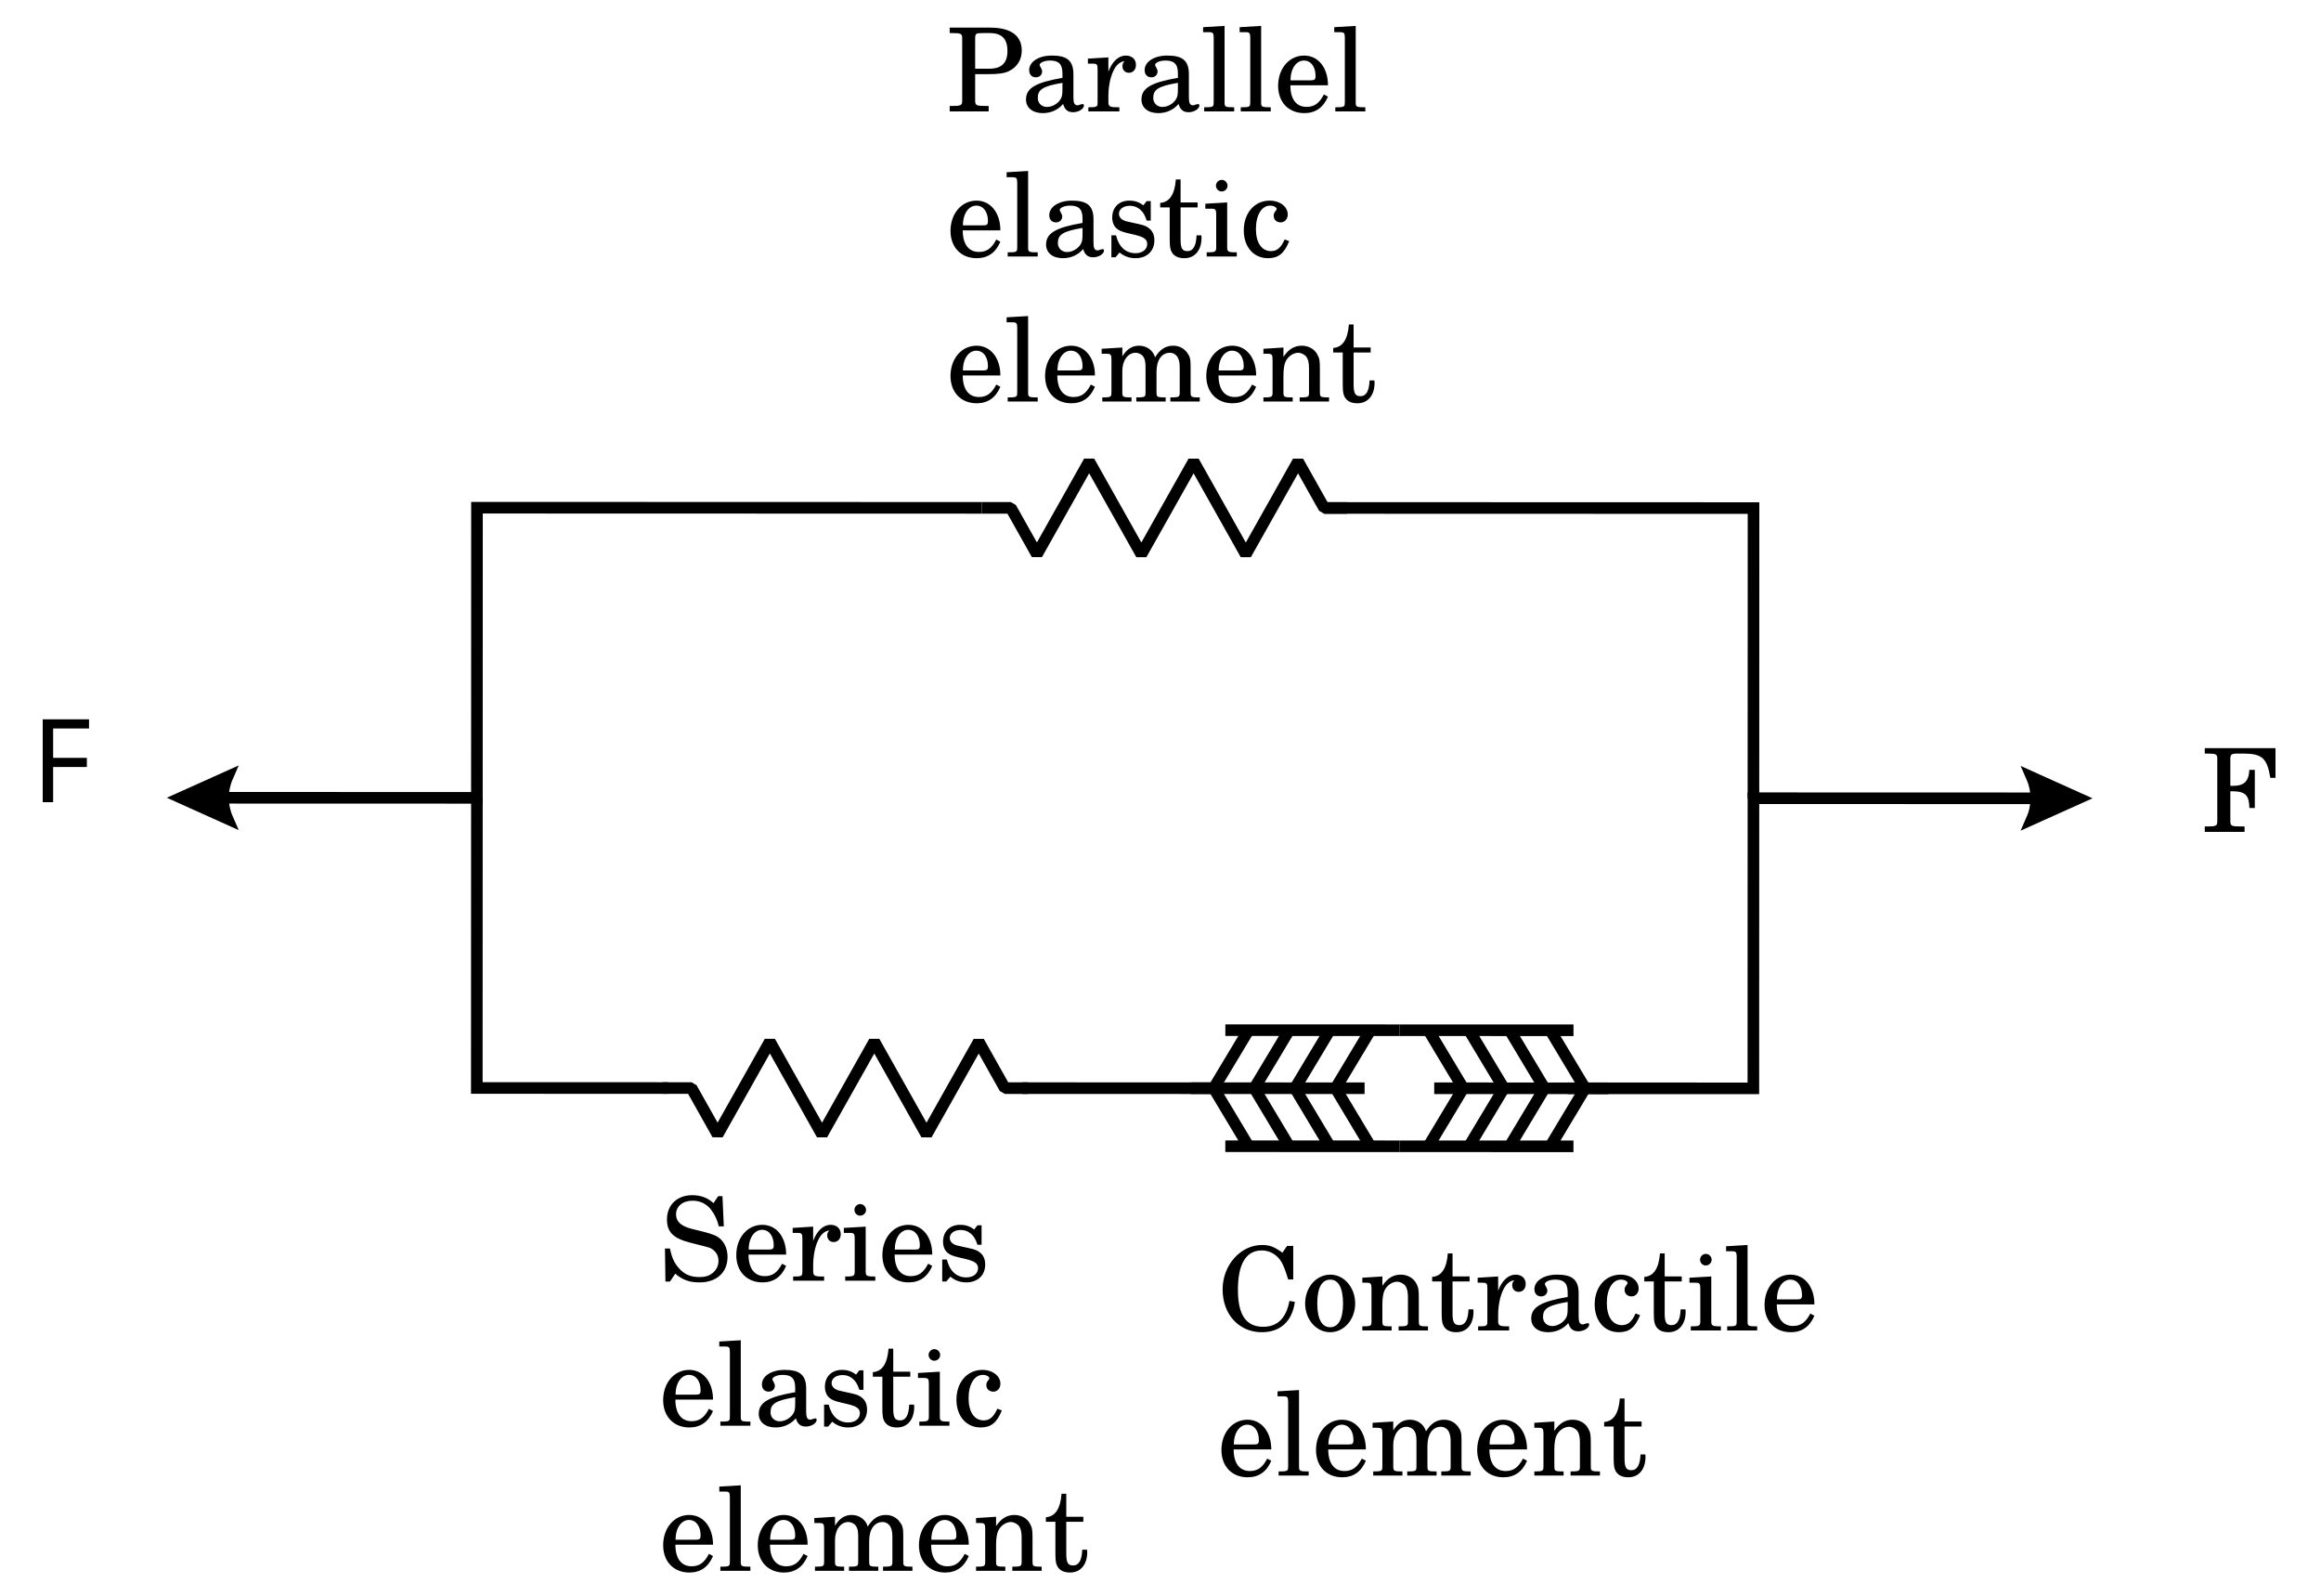
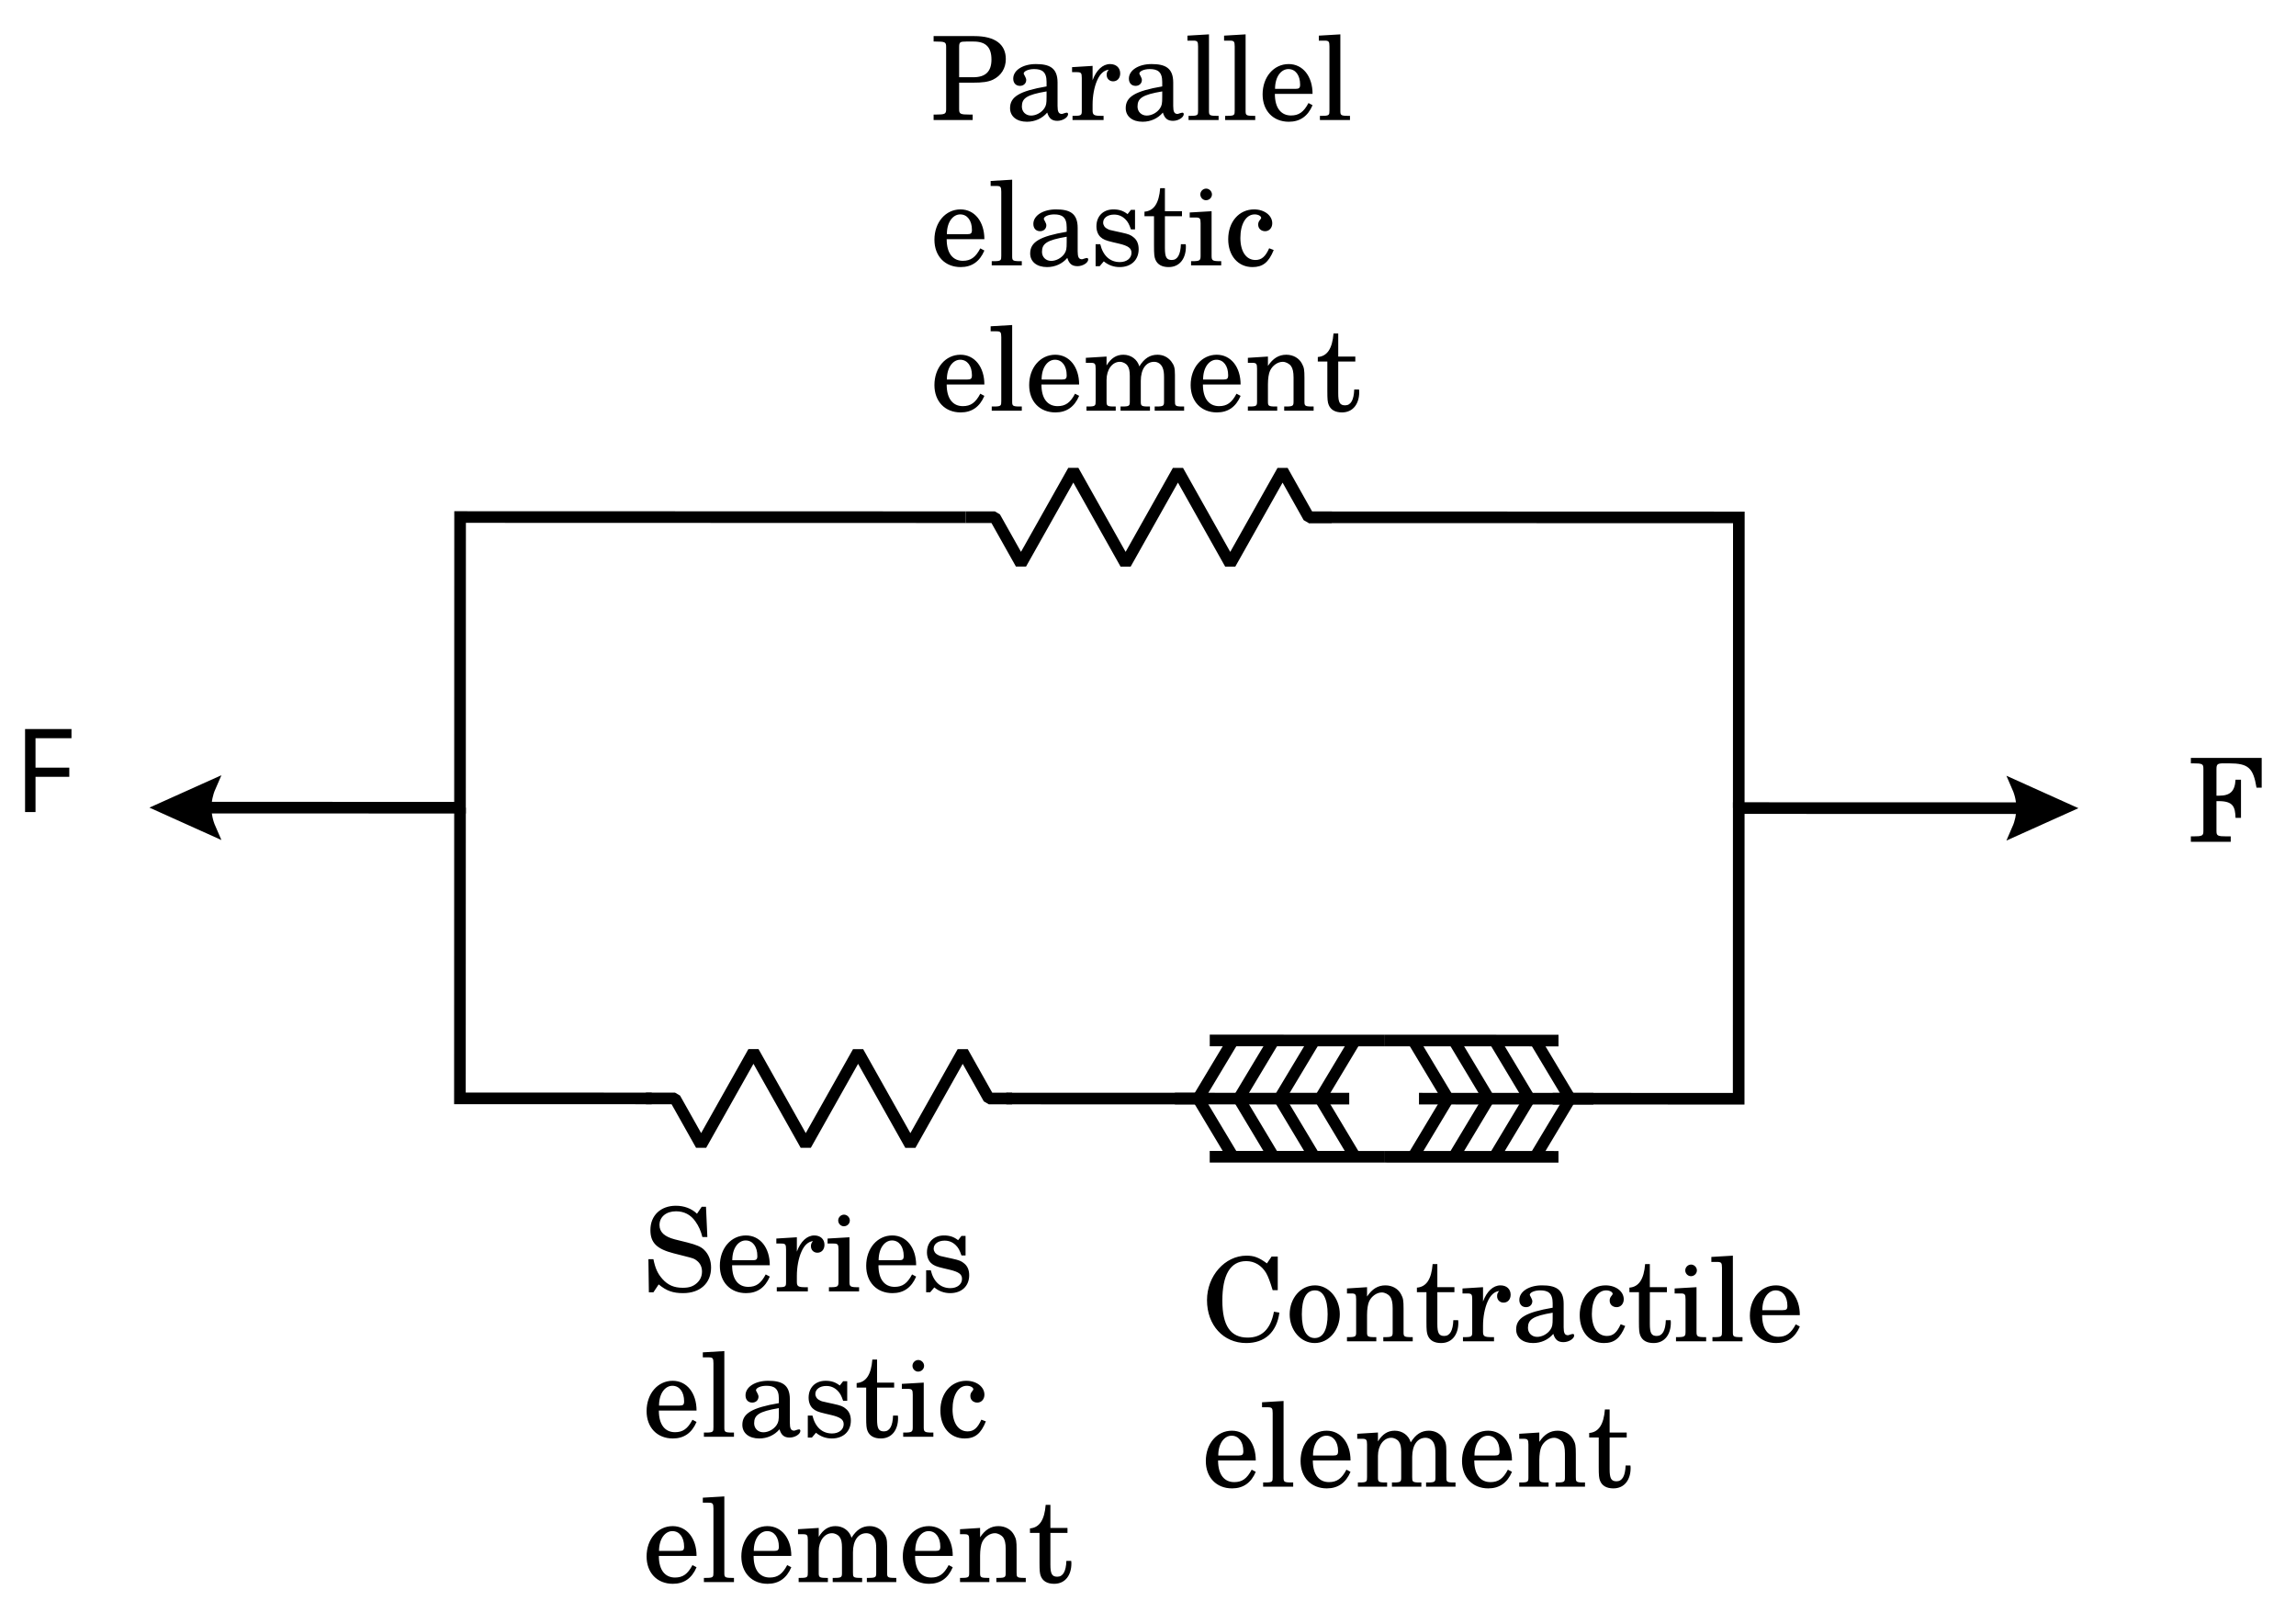
- <svg xmlns="http://www.w3.org/2000/svg" xmlns:xlink="http://www.w3.org/1999/xlink" width="400" height="275" viewBox="0 0 400 275" version="1.1" id="s1">
+ <svg xmlns="http://www.w3.org/2000/svg" xmlns:xlink="http://www.w3.org/1999/xlink" width="267.494" height="186.496" viewBox="0 0 267.494 186.496" version="1.1" id="s1">
  <defs id="d1">
    <path id="rstr" d="m 0,0 0,4 -8,4.5 16,9 -16,9 16,9 -16,9 16,9 -8,4.5 0,5" style="stroke-linejoin:bevel" />
    <path id="cx" d="M 0,0 10,6 M -10,6 0,0" />
    <g id="ce">
      <g id="c1">
        <path id="cz" d="M 0,0 0,30 M -10,6 -10,36 M 10,6 10,36" />
        <path id="ca" d="m 0,4 10,6 M -10,10 0,4 m 0,7 10,6 m -20,0 10,-6" />
        <path id="cb" d="m 0,18 10,6 m -20,0 10,-6 m 0,7 10,6 m -20,0 10,-6" />
      </g>
      <use xlink:href="#c1" transform="matrix(-1,0,0,-1,0,72)" id="use15" x="0" y="0" width="100%" height="100%" />
    </g>
    <path id="atp" d="M 0,-1 3.6,7 A 9,9 0 0 0 -3.6,7 L 0,-1 Z" style="fill:#000000" />
  </defs>
-   <g id="g1" transform="matrix(-2.9733451e-4,1,-1,-2.9733451e-4,392.2224,21.58437)" style="fill:none;stroke:#000000;stroke-width:2;stroke-linecap:butt">
-     <path d="m 116,40 0,50 50,0 0,32 m 0,94 0,-34 m 0,95 0,33 -50,0" id="path19" />
-     <path d="m 116,90 -50,0 0,74 m 0,59 0,87 50,0 0,50" id="path21" />
-     <use xlink:href="#rstr" x="66" y="160" id="use23" width="100%" height="100%" />
-     <use xlink:href="#rstr" x="166" y="215" id="use25" width="100%" height="100%" />
-     <use xlink:href="#ce" x="166" y="115" id="use27" width="100%" height="100%" />
-     <use xlink:href="#atp" transform="translate(116,35)" id="use29" x="0" y="0" width="100%" height="100%" />
-     <use xlink:href="#atp" transform="matrix(-1,0,0,-1,116,360)" id="use31" x="0" y="0" width="100%" height="100%" />
+   <text xml:space="preserve" style="font-style:normal;font-weight:normal;font-size:20px;line-height:125%;font-family:sans-serif;letter-spacing:0px;word-spacing:0px;fill:#000000;fill-opacity:1;stroke:none;stroke-width:1px;stroke-linecap:butt;stroke-linejoin:miter;stroke-opacity:1" x="-573.22" y="353.236" id="text4203">
+     <tspan id="tspan4205" x="-573.22" y="353.236" />
+   </text>
+   <g id="g3387" transform="matrix(0.6771807,0,0,0.6771807,-2.063084,0.9797991)">
+     <g style="fill:none;stroke:#000000;stroke-width:2;stroke-linecap:butt" transform="matrix(-2.9733451e-4,1,-1,-2.9733451e-4,392.2224,21.58437)" id="g1">
+       <path id="path19" d="m 116,40 0,50 50,0 0,32 m 0,94 0,-34 m 0,95 0,33 -50,0" />
+       <path id="path21" d="m 116,90 -50,0 0,74 m 0,59 0,87 50,0 0,50" />
+       <use height="100%" width="100%" id="use23" y="160" x="66" xlink:href="#rstr" />
+       <use height="100%" width="100%" id="use25" y="215" x="166" xlink:href="#rstr" />
+       <use height="100%" width="100%" id="use27" y="115" x="166" xlink:href="#ce" />
+       <use height="100%" width="100%" y="0" x="0" id="use29" transform="translate(116,35)" xlink:href="#atp" />
+       <use height="100%" width="100%" y="0" x="0" id="use31" transform="matrix(-1,0,0,-1,116,360)" xlink:href="#atp" />
+     </g>
+     <text id="text4177" y="229.285" x="209.797" style="font-style:normal;font-variant:normal;font-weight:normal;font-stretch:normal;font-size:20px;line-height:125%;font-family:'TeX Gyre Schola';-inkscape-font-specification:'TeX Gyre Schola';letter-spacing:0px;word-spacing:0px;fill:#000000;fill-opacity:1;stroke:none;stroke-width:1px;stroke-linecap:butt;stroke-linejoin:miter;stroke-opacity:1" xml:space="preserve">
+       <tspan y="229.285" x="209.797" id="tspan4179">Contractile</tspan>
+       <tspan id="tspan4181" y="254.285" x="209.797">element</tspan>
+     </text>
+     <text id="text4183" y="143.365" x="379.39" style="font-style:normal;font-variant:normal;font-weight:normal;font-stretch:normal;font-size:20px;line-height:125%;font-family:'TeX Gyre Schola';-inkscape-font-specification:'TeX Gyre Schola';letter-spacing:0px;word-spacing:0px;fill:#000000;fill-opacity:1;stroke:none;stroke-width:1px;stroke-linecap:butt;stroke-linejoin:miter;stroke-opacity:1" xml:space="preserve">
+       <tspan y="143.365" x="379.39" id="tspan4185">F</tspan>
+     </text>
+     <text xml:space="preserve" style="font-style:normal;font-variant:normal;font-weight:normal;font-stretch:normal;font-size:20px;line-height:125%;font-family:'TeX Gyre Schola Math';-inkscape-font-specification:'TeX Gyre Schola Math';letter-spacing:0px;word-spacing:0px;fill:#000000;fill-opacity:1;stroke:none;stroke-width:1px;stroke-linecap:butt;stroke-linejoin:miter;stroke-opacity:1" x="5.42" y="138.242" id="text4187">
+       <tspan id="tspan4189" x="5.42" y="138.242">F</tspan>
+     </text>
+     <text id="text4191" y="19.2" x="163.106" style="font-style:normal;font-variant:normal;font-weight:normal;font-stretch:normal;font-size:20px;line-height:125%;font-family:'TeX Gyre Schola';-inkscape-font-specification:'TeX Gyre Schola';letter-spacing:0px;word-spacing:0px;fill:#000000;fill-opacity:1;stroke:none;stroke-width:1px;stroke-linecap:butt;stroke-linejoin:miter;stroke-opacity:1" xml:space="preserve">
+       <tspan id="tspan4195" y="19.2" x="163.106">Parallel </tspan>
+       <tspan id="tspan4199" y="44.2" x="163.106">elastic</tspan>
+       <tspan id="tspan4201" y="69.2" x="163.106">element</tspan>
+     </text>
+     <text xml:space="preserve" style="font-style:normal;font-variant:normal;font-weight:normal;font-stretch:normal;font-size:20px;line-height:125%;font-family:'TeX Gyre Schola';-inkscape-font-specification:'TeX Gyre Schola';letter-spacing:0px;word-spacing:0px;fill:#000000;fill-opacity:1;stroke:none;stroke-width:1px;stroke-linecap:butt;stroke-linejoin:miter;stroke-opacity:1" x="113.585" y="220.7" id="text4207">
+       <tspan x="113.585" y="220.7" id="tspan4209">Series </tspan>
+       <tspan x="113.585" y="245.7" id="tspan4211">elastic</tspan>
+       <tspan x="113.585" y="270.7" id="tspan4213">element</tspan>
+     </text>
  </g>
-   <text xml:space="preserve" style="font-style:normal;font-variant:normal;font-weight:normal;font-stretch:normal;font-size:20px;line-height:125%;font-family:'TeX Gyre Schola';-inkscape-font-specification:'TeX Gyre Schola';letter-spacing:0px;word-spacing:0px;fill:#000000;fill-opacity:1;stroke:none;stroke-width:1px;stroke-linecap:butt;stroke-linejoin:miter;stroke-opacity:1" x="209.797" y="229.285" id="text4177">
-     <tspan id="tspan4179" x="209.797" y="229.285">Contractile</tspan>
-     <tspan x="209.797" y="254.285" id="tspan4181">element</tspan>
-   </text>
-   <text xml:space="preserve" style="font-style:normal;font-variant:normal;font-weight:normal;font-stretch:normal;font-size:20px;line-height:125%;font-family:'TeX Gyre Schola';-inkscape-font-specification:'TeX Gyre Schola';letter-spacing:0px;word-spacing:0px;fill:#000000;fill-opacity:1;stroke:none;stroke-width:1px;stroke-linecap:butt;stroke-linejoin:miter;stroke-opacity:1" x="379.39" y="143.365" id="text4183">
-     <tspan id="tspan4185" x="379.39" y="143.365">F</tspan>
-   </text>
-   <text id="text4187" y="138.242" x="5.42" style="font-style:normal;font-variant:normal;font-weight:normal;font-stretch:normal;font-size:20px;line-height:125%;font-family:'TeX Gyre Schola Math';-inkscape-font-specification:'TeX Gyre Schola Math';letter-spacing:0px;word-spacing:0px;fill:#000000;fill-opacity:1;stroke:none;stroke-width:1px;stroke-linecap:butt;stroke-linejoin:miter;stroke-opacity:1" xml:space="preserve">
-     <tspan y="138.242" x="5.42" id="tspan4189">F</tspan>
-   </text>
-   <text xml:space="preserve" style="font-style:normal;font-variant:normal;font-weight:normal;font-stretch:normal;font-size:20px;line-height:125%;font-family:'TeX Gyre Schola';-inkscape-font-specification:'TeX Gyre Schola';letter-spacing:0px;word-spacing:0px;fill:#000000;fill-opacity:1;stroke:none;stroke-width:1px;stroke-linecap:butt;stroke-linejoin:miter;stroke-opacity:1" x="163.106" y="19.2" id="text4191">
-     <tspan x="163.106" y="19.2" id="tspan4195">Parallel </tspan>
-     <tspan x="163.106" y="44.2" id="tspan4199">elastic</tspan>
-     <tspan x="163.106" y="69.2" id="tspan4201">element</tspan>
-   </text>
-   <text xml:space="preserve" style="font-style:normal;font-weight:normal;font-size:20px;line-height:125%;font-family:sans-serif;letter-spacing:0px;word-spacing:0px;fill:#000000;fill-opacity:1;stroke:none;stroke-width:1px;stroke-linecap:butt;stroke-linejoin:miter;stroke-opacity:1" x="-567.22" y="351.696" id="text4203">
-     <tspan id="tspan4205" x="-567.22" y="351.696" />
-   </text>
-   <text id="text4207" y="220.7" x="113.585" style="font-style:normal;font-variant:normal;font-weight:normal;font-stretch:normal;font-size:20px;line-height:125%;font-family:'TeX Gyre Schola';-inkscape-font-specification:'TeX Gyre Schola';letter-spacing:0px;word-spacing:0px;fill:#000000;fill-opacity:1;stroke:none;stroke-width:1px;stroke-linecap:butt;stroke-linejoin:miter;stroke-opacity:1" xml:space="preserve">
-     <tspan id="tspan4209" y="220.7" x="113.585">Series </tspan>
-     <tspan id="tspan4211" y="245.7" x="113.585">elastic</tspan>
-     <tspan id="tspan4213" y="270.7" x="113.585">element</tspan>
-   </text>
</svg>
